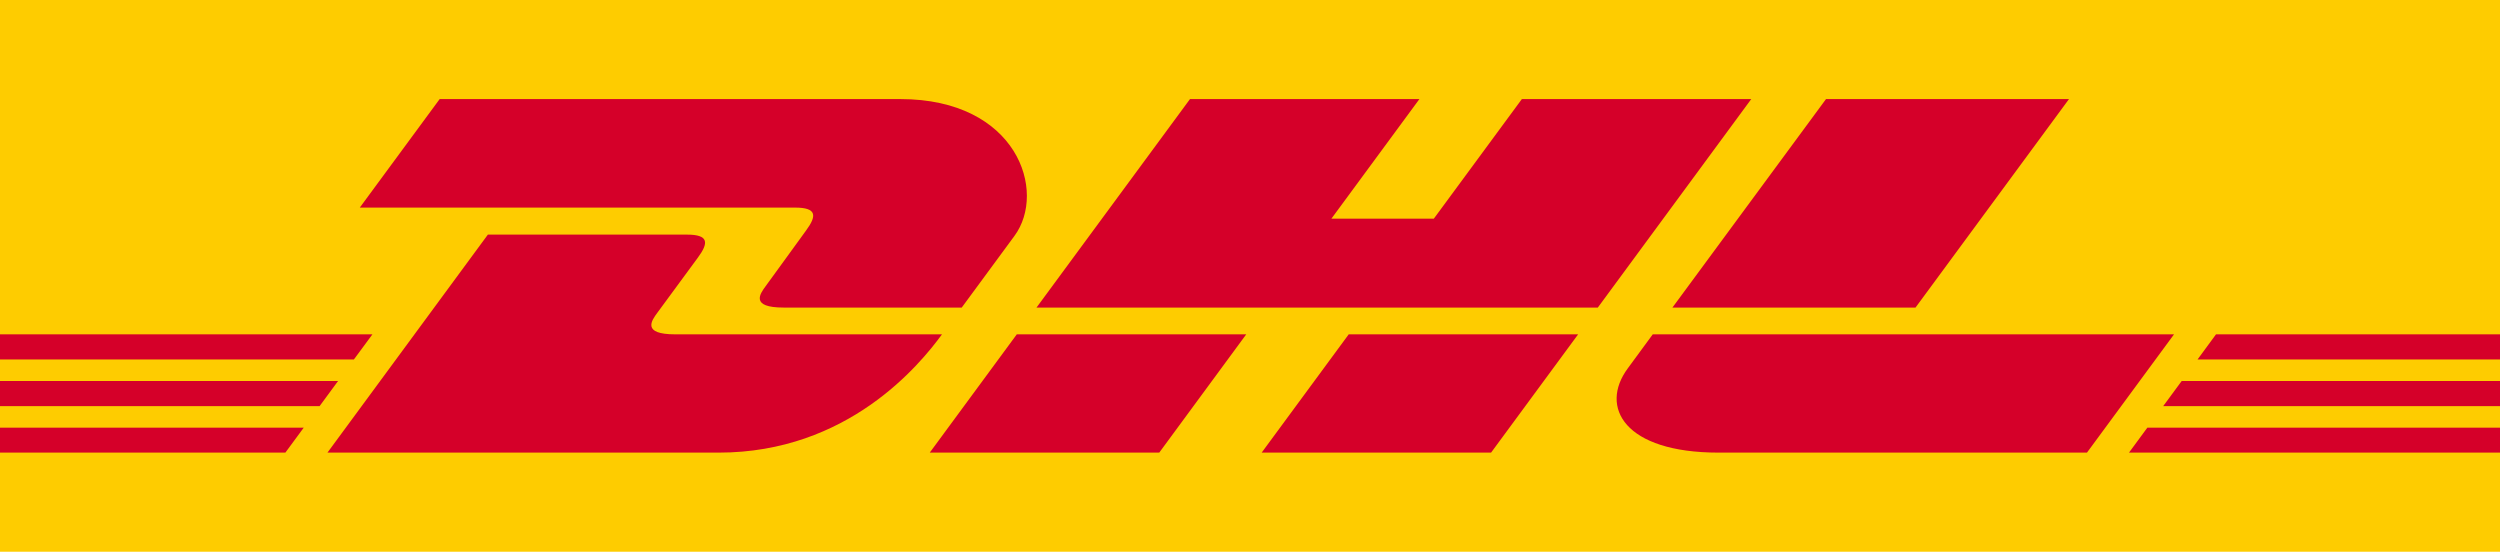
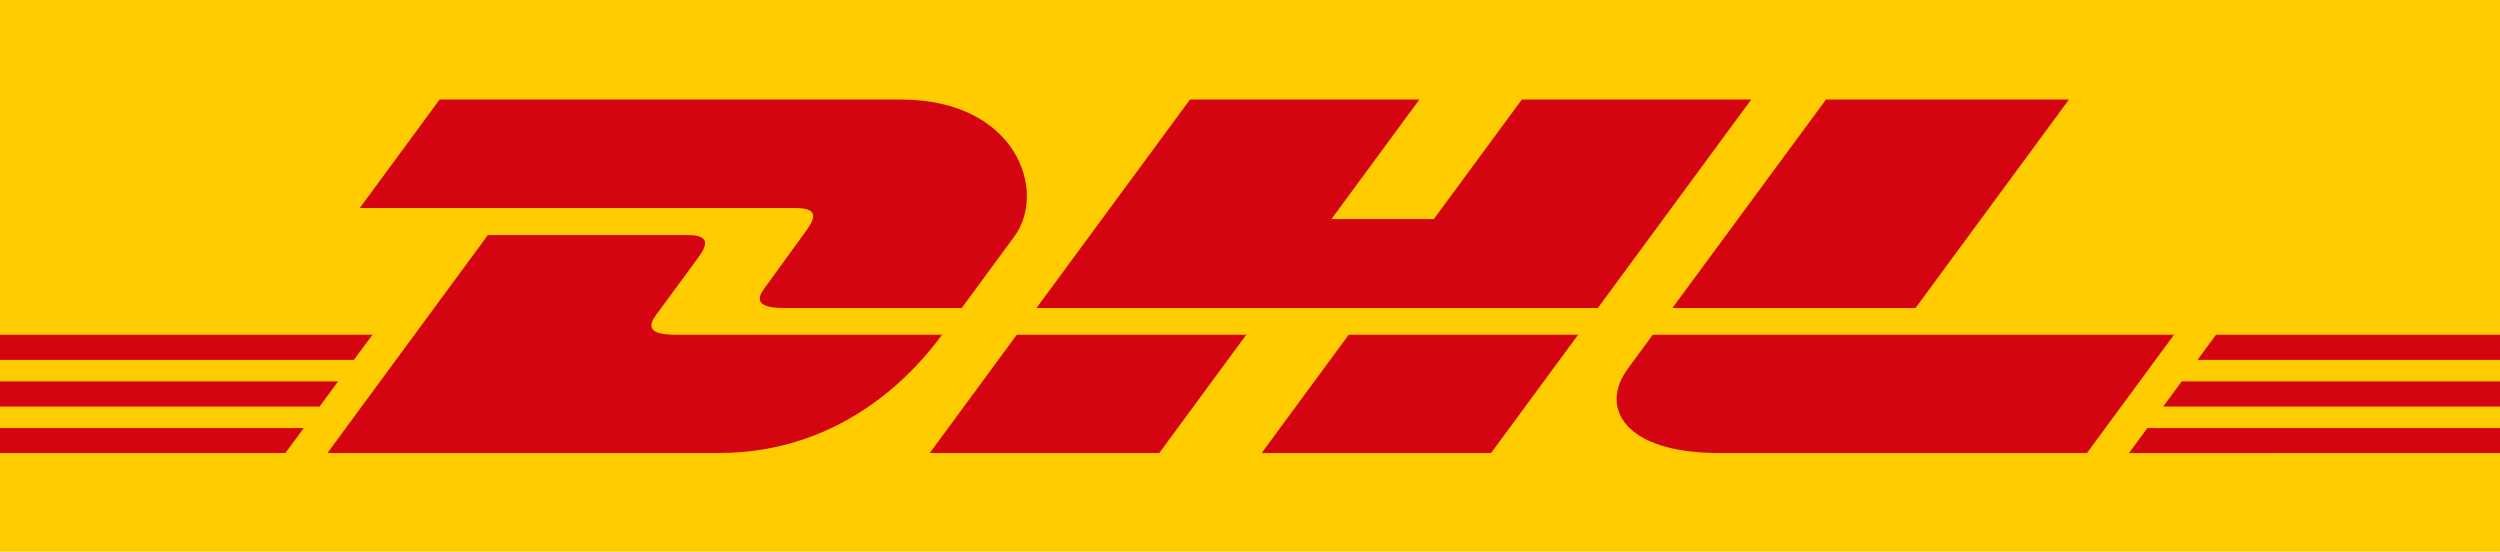
- <svg xmlns="http://www.w3.org/2000/svg" version="1.0" id="Ebene_1" width="175.748" height="38.786" viewBox="0 0 175.748 38.786" overflow="visible" enable-background="new 0 0 175.748 38.786" xml:space="preserve">
-   <defs id="defs9" />
-   <polygon fill="#fecc00" points="0,38.786 0,0 175.748,0 175.748,38.786 " id="polygon2" />
-   <path fill="#d50029" d="m 56.665,16.206 c -0.768,1.04 -2.053,2.848 -2.835,3.904 -0.397,0.537 -1.114,1.512 1.263,1.512 2.515,0 12.515,0 12.515,0 0,0 2.017,-2.744 3.708,-5.039 2.3,-3.122 0.199,-9.618 -8.024,-9.618 -7.36,0 -32.384,0 -32.384,0 l -5.615,7.629 c 0,0 29.109,0 30.603,0 1.545,0 1.524,0.588 0.769,1.612 z m -9.194,7.298 c -2.377,0 -1.66,-0.977 -1.263,-1.514 0.782,-1.056 2.088,-2.845 2.856,-3.885 0.756,-1.024 0.776,-1.612 -0.771,-1.612 -1.493,0 -13.996,0 -13.996,0 L 23.02,31.819 c 0,0 20.141,0 27.501,0 9.083,0 14.14,-6.178 15.699,-8.314 0,-10e-4 -16.235,-10e-4 -18.749,-10e-4 z m 17.89,8.315 h 16.133 l 6.116,-8.316 -16.131,0.002 c -0.005,-10e-4 -6.118,8.314 -6.118,8.314 z m 41.625,-24.854 -6.188,8.405 h -7.2 L 99.783,6.965 H 83.655 l -10.79,14.657 h 39.46 L 123.112,6.965 Z M 88.694,31.819 h 16.127 l 6.119,-8.314 H 94.813 c -0.006,-10e-4 -6.119,8.314 -6.119,8.314 z M 0,26.784 v 1.766 h 22.468 l 1.298,-1.766 z m 26.181,-3.28 H 0 v 1.764 H 24.88 Z M 0,31.819 h 20.061 l 1.292,-1.756 H 0 Z m 152.072,-3.27 h 23.676 v -1.766 h -22.376 z m -2.405,3.27 h 26.081 v -1.756 h -24.79 z m 6.116,-8.315 -1.297,1.766 h 21.262 V 23.504 Z M 134.659,21.622 145.448,6.965 h -17.081 c -0.006,0 -10.797,14.657 -10.797,14.657 z m -18.472,1.882 c 0,0 -1.179,1.611 -1.752,2.387 -2.025,2.736 -0.234,5.928 6.376,5.928 7.636,0 25.901,0 25.901,0 l 6.119,-8.314 h -36.644 z" id="path4" />
+ <svg xmlns="http://www.w3.org/2000/svg" height="43.253" viewBox="0 0 196 43.253" width="196">
+   <path d="m0 0h196v43.253h-196z" fill="#fc0" />
+   <g fill="#d40511">
+     <path d="m0 29.901h26.506l-1.448 1.97h-25.058z" />
+     <path d="m0 26.245h29.199l-1.451 1.968h-27.748z" />
+     <path d="m0 33.56h23.815l-1.442 1.956h-22.373z" />
+     <path d="m196 31.871h-26.402l1.447-1.969h24.955z" />
+     <path d="m196 35.516-29.087.003 1.441-1.959h27.646z" />
+     <path d="m173.735 26.245h22.265v1.969l-23.713.002z" />
+     <path d="m25.673 35.516 12.578-17.089h15.608c1.725 0 1.703.655.86 1.798-.856 1.16-2.313 3.155-3.185 4.332-.443.598-1.243 1.688 1.409 1.688h20.91c-1.739 2.382-7.38 9.271-17.508 9.271z" />
+     <path d="m97.706 26.244-6.82 9.272h-17.993s6.817-9.271 6.823-9.271z" />
+     <path d="m123.724 26.245-6.824 9.271h-17.986s6.818-9.271 6.824-9.271z" />
+     <path d="m129.575 26.245c.001 0-1.314 1.798-1.953 2.66-2.259 3.053-.263 6.611 7.111 6.611h28.885l6.823-9.271z" />
+     <path d="m34.468 7.801-6.262 8.508h34.129c1.725 0 1.702.655.859 1.797-.856 1.159-2.289 3.176-3.161 4.354-.443.597-1.243 1.687 1.409 1.687h13.956s2.25-3.062 4.135-5.621c2.566-3.482.223-10.725-8.949-10.725z" />
+     <path d="m125.269 24.147h-44.007l12.034-16.346h17.986l-6.896 9.372h8.028l6.901-9.372h17.984z" />
+     <path d="m162.208 7.801-12.031 16.346h-19.059s12.036-16.346 12.041-16.346z" />
+   </g>
</svg>
